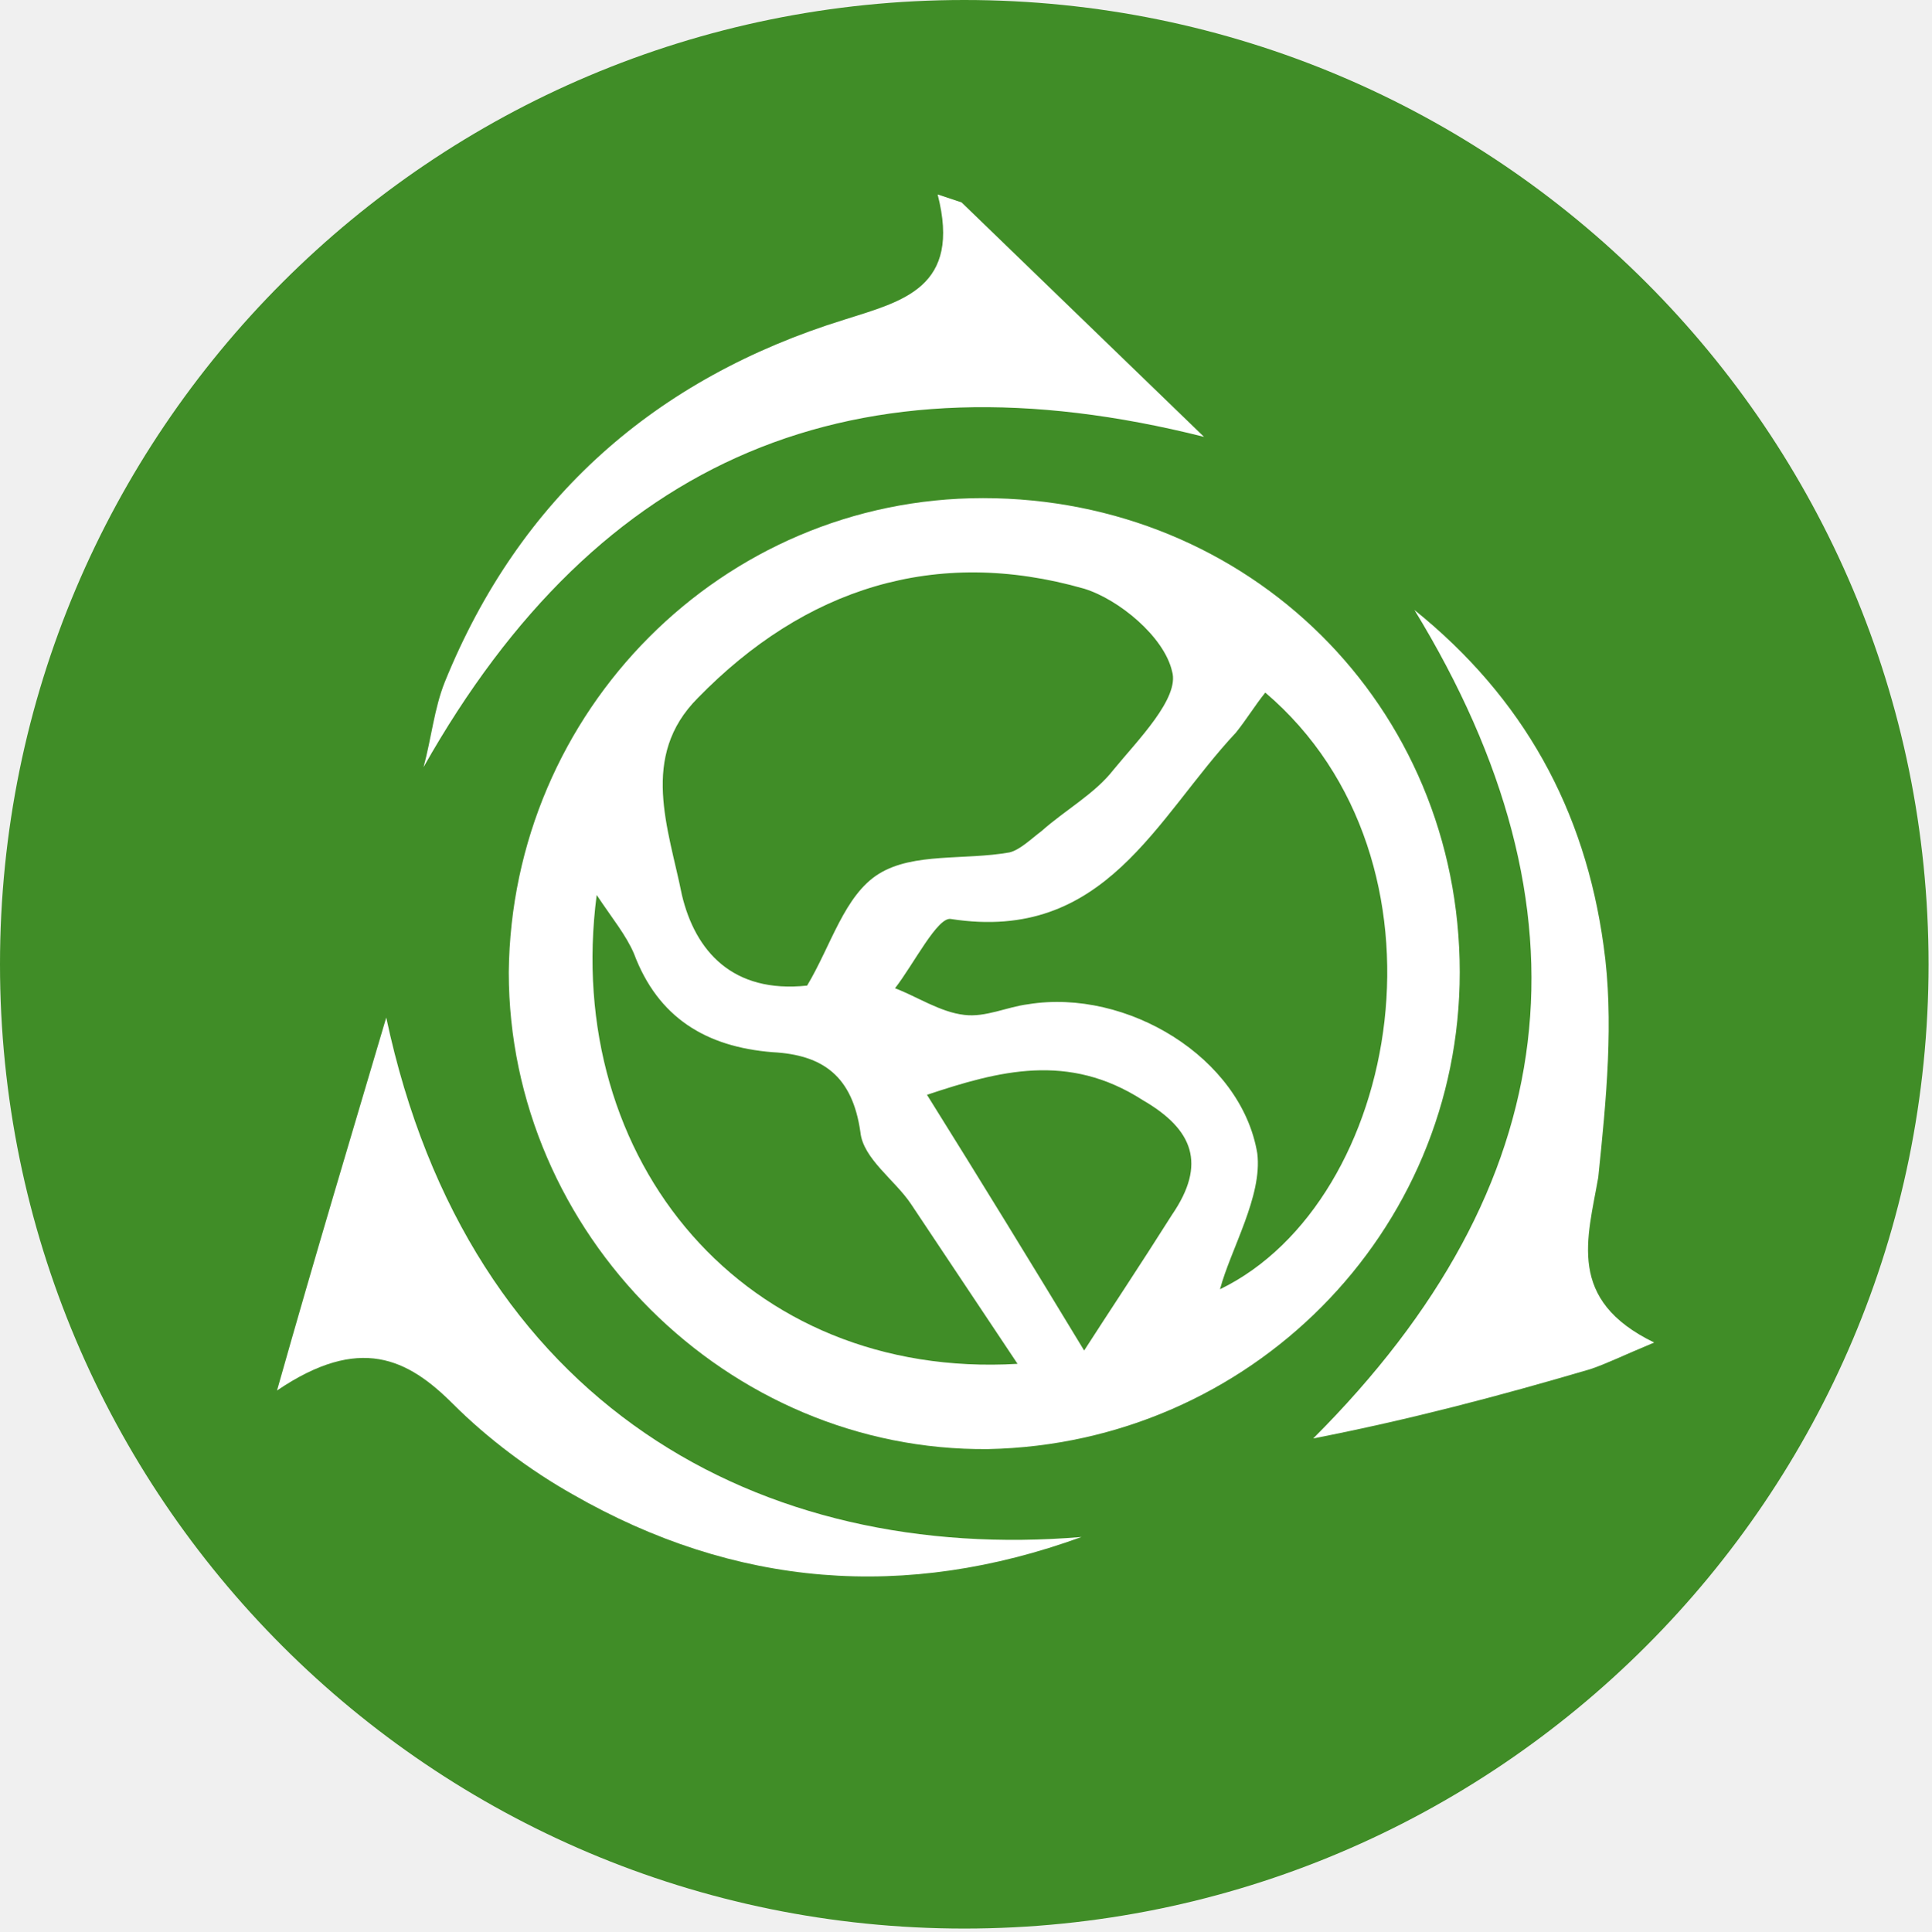
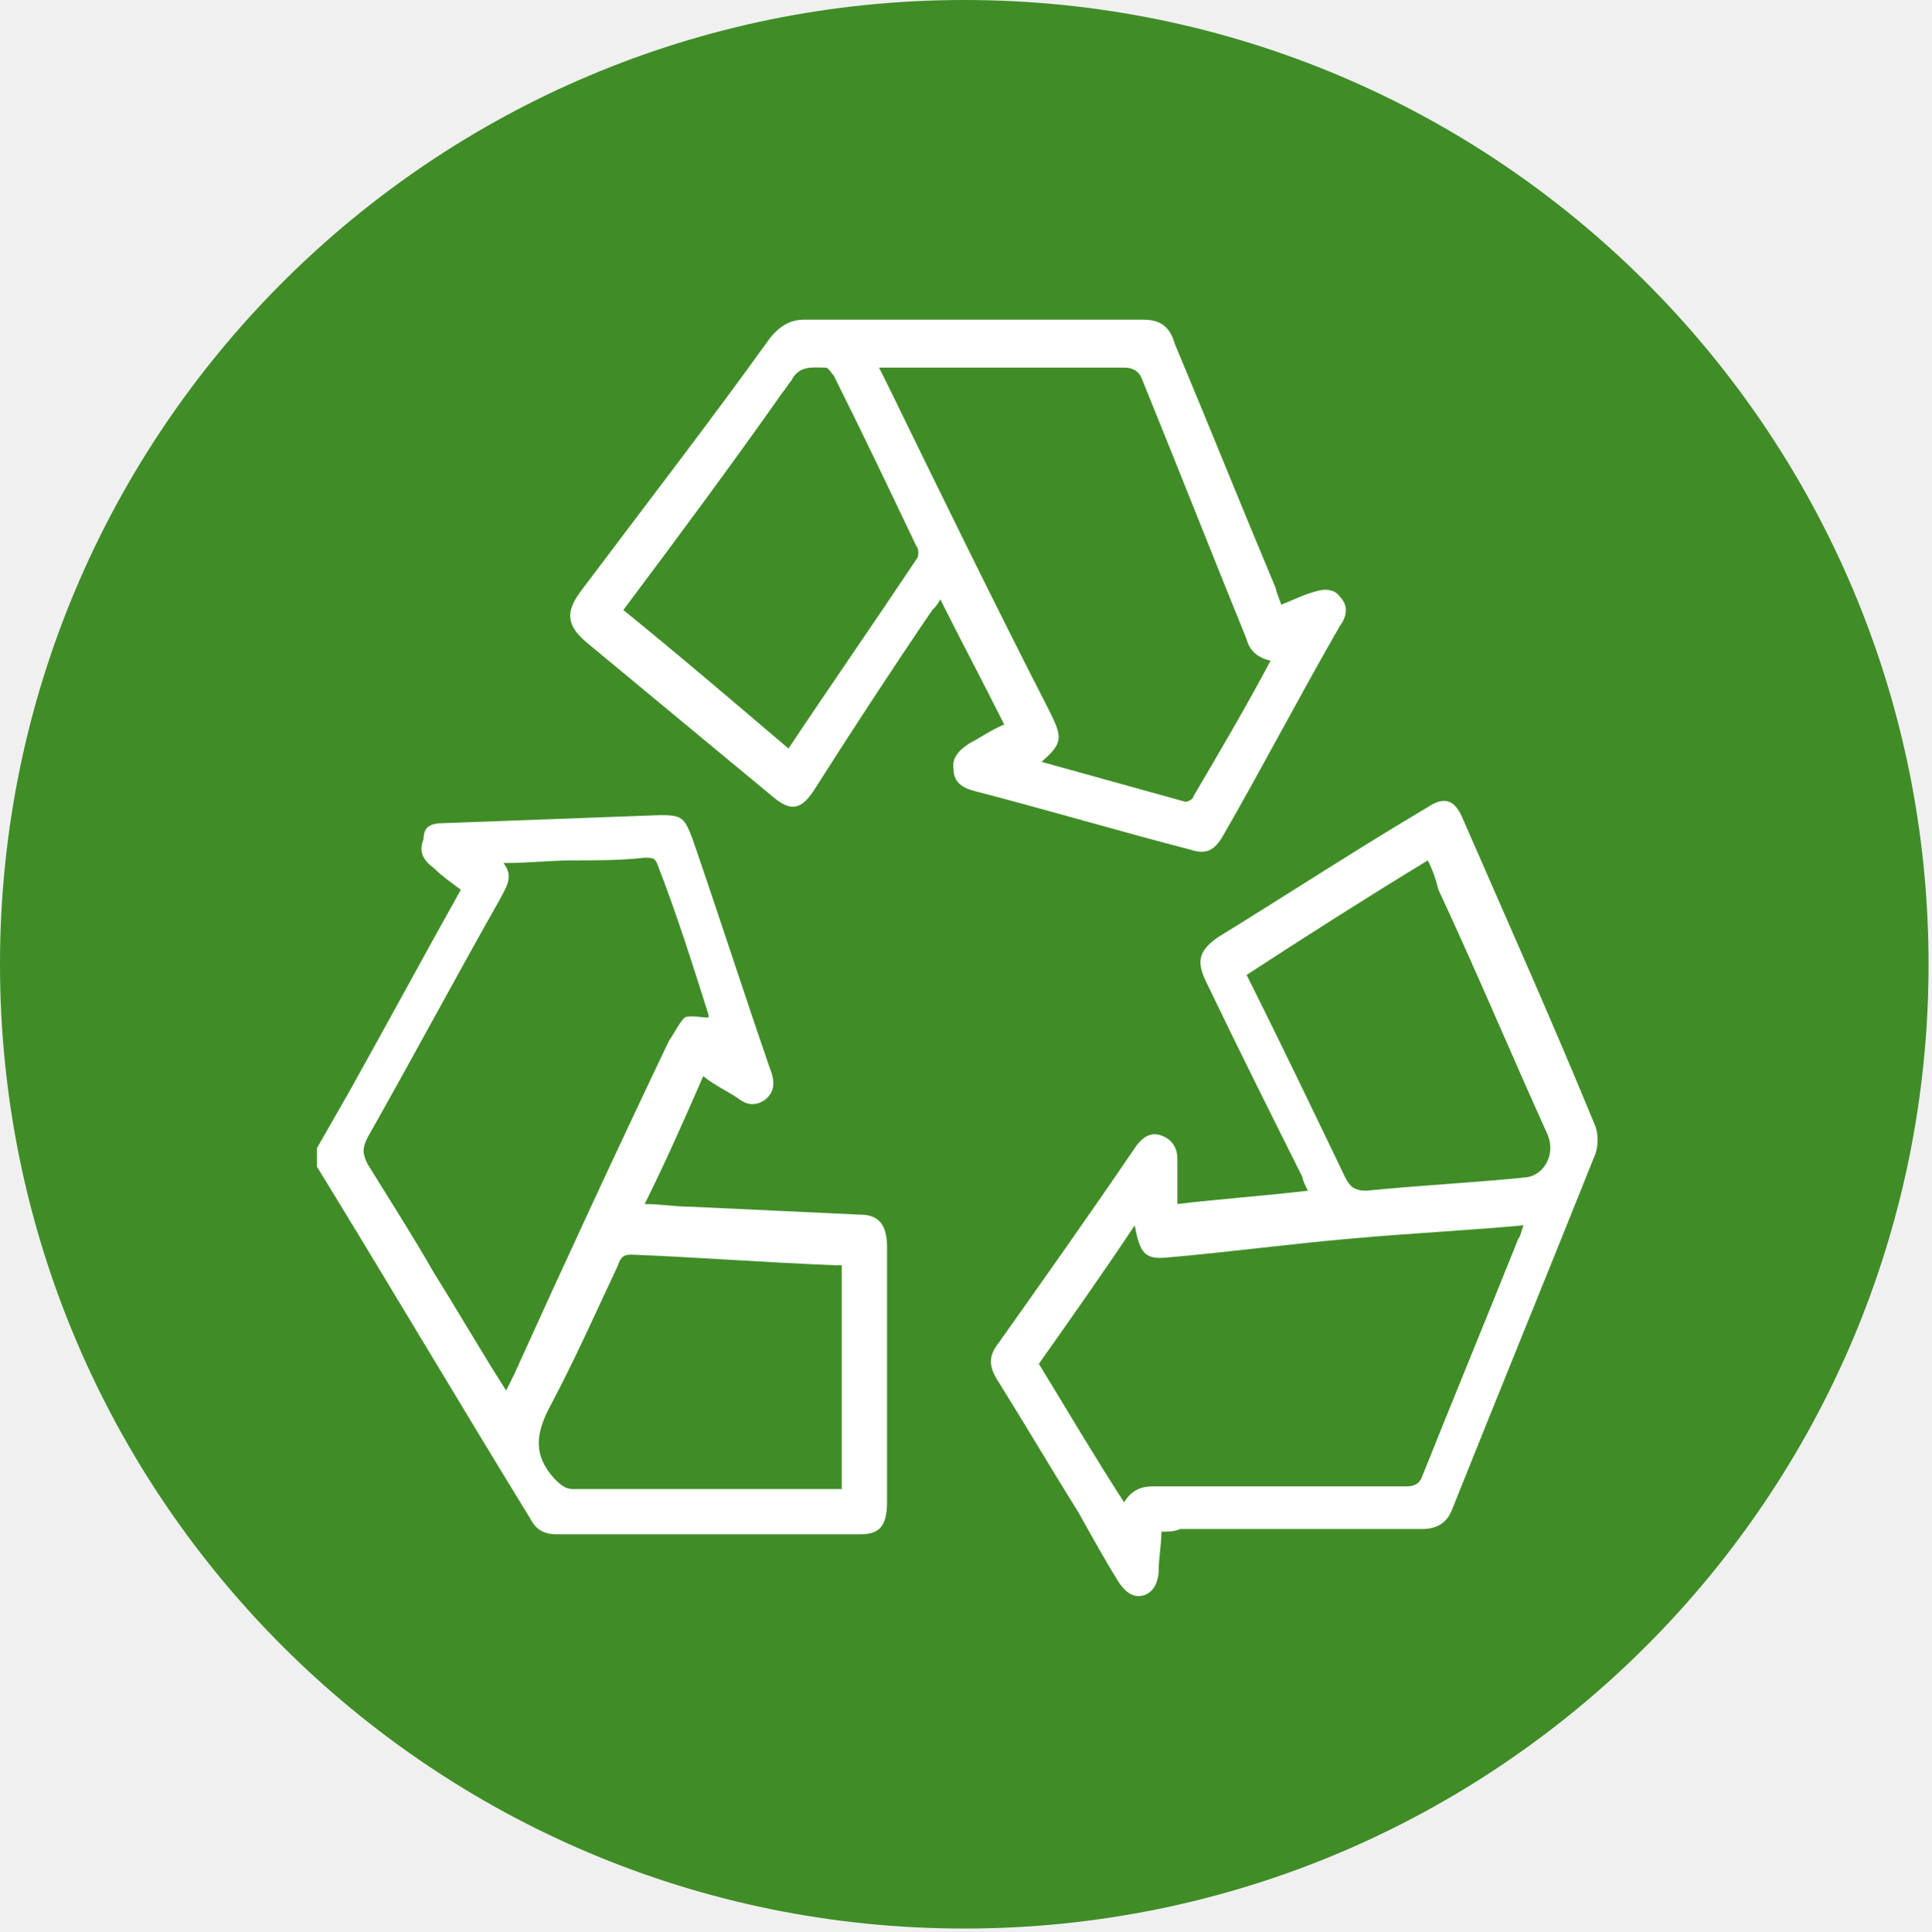
<svg xmlns="http://www.w3.org/2000/svg" version="1.1" id="Layer_1" x="0px" y="0px" viewBox="0 0 72.5 72.5" style="enable-background:new 0 0 72.5 72.5;" xml:space="preserve">
  <style type="text/css">
	.st0{fill:#408D27;}
	.st1{fill:#FFFFFF;}
</style>
  <circle class="st0" cx="36.2" cy="36.2" r="36.2" />
  <g>
-     <path class="st1" d="M36.9,18.7c10,0,17.9,7.8,17.9,17.8c0,9.8-7.9,17.7-17.7,17.9c-9.8,0.1-18-8.1-18-17.9   C19.2,26.7,27.1,18.7,36.9,18.7z M30.3,37c0.9-1.5,1.4-3.4,2.7-4.2c1.3-0.8,3.2-0.5,4.9-0.8c0.4-0.1,0.8-0.5,1.2-0.8   c0.9-0.8,2-1.4,2.7-2.3c0.9-1.1,2.5-2.7,2.2-3.7c-0.3-1.3-2-2.7-3.3-3.1c-5.6-1.6-10.5,0-14.5,4.1c-2.2,2.2-1.1,4.9-0.6,7.4   C26.1,35.7,27.5,37.3,30.3,37z M45.8,48.4c6.8-3.3,9.1-16.1,1.7-22.4c-0.4,0.5-0.7,1-1.1,1.5c-3,3.2-4.9,7.9-10.7,7   c-0.5-0.1-1.4,1.7-2.1,2.6c0.8,0.3,1.7,0.9,2.6,1c0.8,0.1,1.6-0.3,2.4-0.4c3.7-0.6,8,2,8.6,5.6C47.4,44.9,46.2,46.9,45.8,48.4z    M38.2,51.2c-1.6-2.4-2.8-4.2-4-6c-0.6-0.9-1.8-1.7-1.9-2.7c-0.3-2.1-1.4-2.9-3.3-3c-2.5-0.2-4.3-1.3-5.2-3.7   c-0.3-0.7-0.8-1.3-1.4-2.2C21.1,43.6,28,51.8,38.2,51.2z M40.7,50.7c0.9-1.4,2.1-3.2,3.3-5.1c1.3-1.9,0.8-3.2-1.1-4.3   c-2.8-1.8-5.4-1.1-8.1-0.2C36.8,44.3,38.7,47.4,40.7,50.7z" />
-     <path class="st1" d="M40.6,57.7c-6.6,2.4-13,1.9-19.1-1.6c-1.6-0.9-3.2-2.1-4.5-3.4c-1.7-1.7-3.5-2.6-6.6-0.5   c1.5-5.3,2.8-9.6,4.1-14C17.6,52.8,28.6,58.7,40.6,57.7z" />
-     <path class="st1" d="M36.1,7.6c3,2.9,6.1,5.9,9.1,8.8c-13.1-3.3-22.7,0.7-29.3,12.4c0.3-1.1,0.4-2.2,0.8-3.2   c2.8-6.9,7.9-11.4,15-13.6c2.2-0.7,4.4-1.2,3.5-4.7C35.5,7.4,35.8,7.5,36.1,7.6z" />
-     <path class="st1" d="M62.1,50.4c-1.2,0.5-1.8,0.8-2.4,1c-3.4,1-6.8,1.9-10.4,2.6c9.5-9.5,10.7-19.8,3.8-31.1   c4.1,3.3,6.4,7.5,7.1,12.6c0.4,2.8,0.1,5.8-0.2,8.7C59.6,46.5,58.8,48.8,62.1,50.4z" />
+     <path class="st1" d="M11.9,43.1c0.4-0.7,0.8-1.4,1.2-2.1c1.4-2.5,2.8-5.1,4.2-7.6c-0.4-0.3-0.7-0.5-1-0.8c-0.4-0.3-0.6-0.6-0.4-1.1   c0-0.5,0.3-0.6,0.8-0.6c2.7-0.1,5.4-0.2,8.1-0.3c0.8,0,0.9,0.1,1.2,0.9c1,2.9,1.9,5.7,2.9,8.6c0.2,0.5,0.2,0.9-0.2,1.2   c-0.3,0.2-0.6,0.2-0.9,0c-0.4-0.3-0.9-0.5-1.4-0.9c-0.7,1.6-1.4,3.2-2.2,4.8c0.6,0,1.1,0.1,1.7,0.1c2.1,0.1,4.3,0.2,6.4,0.3   c0.7,0,1,0.4,1,1.2c0,3.2,0,6.4,0,9.6c0,0.9-0.3,1.2-1,1.2c-3.8,0-7.6,0-11.4,0c-0.5,0-0.8-0.2-1-0.6c-2.7-4.4-5.3-8.8-8-13.2   C11.9,43.5,11.9,43.2,11.9,43.1L11.9,43.1z M19,52.2c0.1-0.2,0.2-0.4,0.3-0.6c1.9-4.2,3.8-8.3,5.8-12.5c0.2-0.3,0.4-0.7,0.6-0.9   c0.2-0.1,0.6,0,0.9,0c0,0,0,0,0-0.1c-0.6-1.9-1.2-3.8-1.9-5.6c-0.1-0.3-0.2-0.3-0.5-0.3c-0.9,0.1-1.8,0.1-2.7,0.1   c-0.8,0-1.7,0.1-2.6,0.1c0.4,0.5,0.1,0.9-0.1,1.3c-1.7,3-3.3,6-5,9c-0.2,0.4-0.2,0.6,0,1c0.8,1.3,1.7,2.7,2.5,4.1   C17.3,49.4,18.1,50.8,19,52.2z M31.6,47.5c-0.1,0-0.1,0-0.2,0c-2.6-0.1-5.2-0.3-7.7-0.4c-0.3,0-0.4,0.1-0.5,0.4   c-0.8,1.7-1.6,3.5-2.5,5.2c-0.6,1.1-0.7,1.9,0.1,2.8c0.2,0.2,0.4,0.4,0.7,0.4c3.2,0,6.4,0,9.6,0c0.2,0,0.3,0,0.5,0V47.5z" />
+     <path class="st1" d="M48.1,22.7c0.5-0.2,0.9-0.4,1.3-0.5c0.3-0.1,0.7-0.1,0.9,0.2c0.3,0.3,0.3,0.7,0,1.1c-1.5,2.6-2.9,5.3-4.4,7.9   c-0.3,0.5-0.6,0.7-1.2,0.5c-2.7-0.7-5.4-1.5-8.1-2.2c-0.4-0.1-0.8-0.3-0.8-0.8c-0.1-0.5,0.3-0.8,0.6-1c0.4-0.2,0.8-0.5,1.3-0.7   c-0.8-1.6-1.6-3.1-2.4-4.7c-0.1,0.2-0.2,0.3-0.3,0.4c-1.5,2.2-3,4.5-4.4,6.7c-0.5,0.8-0.9,0.9-1.6,0.3c-2.3-1.9-4.7-3.9-7-5.8   c-0.7-0.6-0.8-1.1-0.2-1.9c2.4-3.2,4.8-6.3,7.1-9.5c0.4-0.5,0.8-0.7,1.3-0.7c4.2,0,8.5,0,12.7,0c0.6,0,1,0.2,1.2,0.9   c1.3,3.1,2.5,6.1,3.8,9.2C47.9,22.2,48,22.4,48.1,22.7z M47.7,24.8c-0.5-0.1-0.8-0.4-0.9-0.8c-1.3-3.2-2.6-6.5-3.9-9.7   c-0.1-0.3-0.3-0.5-0.7-0.5c-2.9,0-5.8,0-8.7,0H33c0.1,0.2,0.2,0.4,0.3,0.6c2,4.1,4,8.2,6.1,12.3c0.5,1,0.5,1.2-0.3,1.9   c1.8,0.5,3.6,1,5.4,1.5c0.1,0,0.3-0.1,0.3-0.2C45.8,28.2,46.8,26.5,47.7,24.8L47.7,24.8z M23.4,22.9c2.1,1.7,4.2,3.5,6.2,5.2   c1.6-2.4,3.2-4.7,4.8-7.1c0.1-0.1,0.1-0.4,0-0.5c-1-2.1-2-4.2-3.1-6.4c-0.1-0.1-0.2-0.3-0.3-0.3c-0.5,0-1-0.1-1.3,0.5   c-0.1,0.1-0.2,0.3-0.3,0.4C27.5,17.4,25.5,20.1,23.4,22.9L23.4,22.9z" />
+     <path class="st1" d="M43.6,57.5c0,0.5-0.1,1-0.1,1.4c0,0.5-0.2,0.9-0.6,1c-0.4,0.1-0.7-0.2-0.9-0.5c-0.5-0.8-1-1.7-1.5-2.6   c-1-1.6-2-3.3-3-4.9c-0.4-0.6-0.4-1,0-1.5c1.7-2.4,3.4-4.8,5.1-7.3c0.2-0.3,0.5-0.6,0.9-0.5s0.7,0.4,0.7,0.9c0,0.6,0,1.1,0,1.7   c1.7-0.2,3.2-0.3,4.9-0.5c-0.1-0.2-0.2-0.4-0.2-0.5c-1.2-2.4-2.4-4.8-3.6-7.3c-0.4-0.8-0.3-1.2,0.4-1.7c2.6-1.6,5.2-3.3,7.9-4.9   c0.6-0.4,1-0.3,1.3,0.4c1.7,3.9,3.4,7.7,5,11.6c0.1,0.3,0.1,0.7,0,1c-1.8,4.5-3.6,8.9-5.4,13.4c-0.2,0.5-0.6,0.7-1.1,0.7   c-3,0-6.1,0-9.1,0C44.1,57.5,43.9,57.5,43.6,57.5L43.6,57.5z M42.2,56.4c0.3-0.5,0.7-0.6,1.1-0.6c3.2,0,6.4,0,9.5,0   c0.3,0,0.5-0.1,0.6-0.4c1.2-3,2.4-5.9,3.6-8.9c0.1-0.1,0.1-0.3,0.2-0.5c-2.2,0.2-4.3,0.3-6.5,0.5c-2.3,0.2-4.5,0.5-6.8,0.7   c-0.9,0.1-1.1-0.1-1.3-1.2c-1.2,1.8-2.4,3.5-3.6,5.2C40.1,53,41.1,54.7,42.2,56.4L42.2,56.4z M53.6,32.3c-2.3,1.4-4.5,2.8-6.8,4.3   c1.3,2.6,2.5,5.1,3.7,7.6c0.2,0.4,0.4,0.5,0.8,0.5c2-0.2,4-0.3,6-0.5c0.7-0.1,1.1-0.9,0.8-1.6c-1.4-3.1-2.7-6.2-4.1-9.2   C53.9,33,53.8,32.7,53.6,32.3L53.6,32.3z" />
  </g>
</svg>
